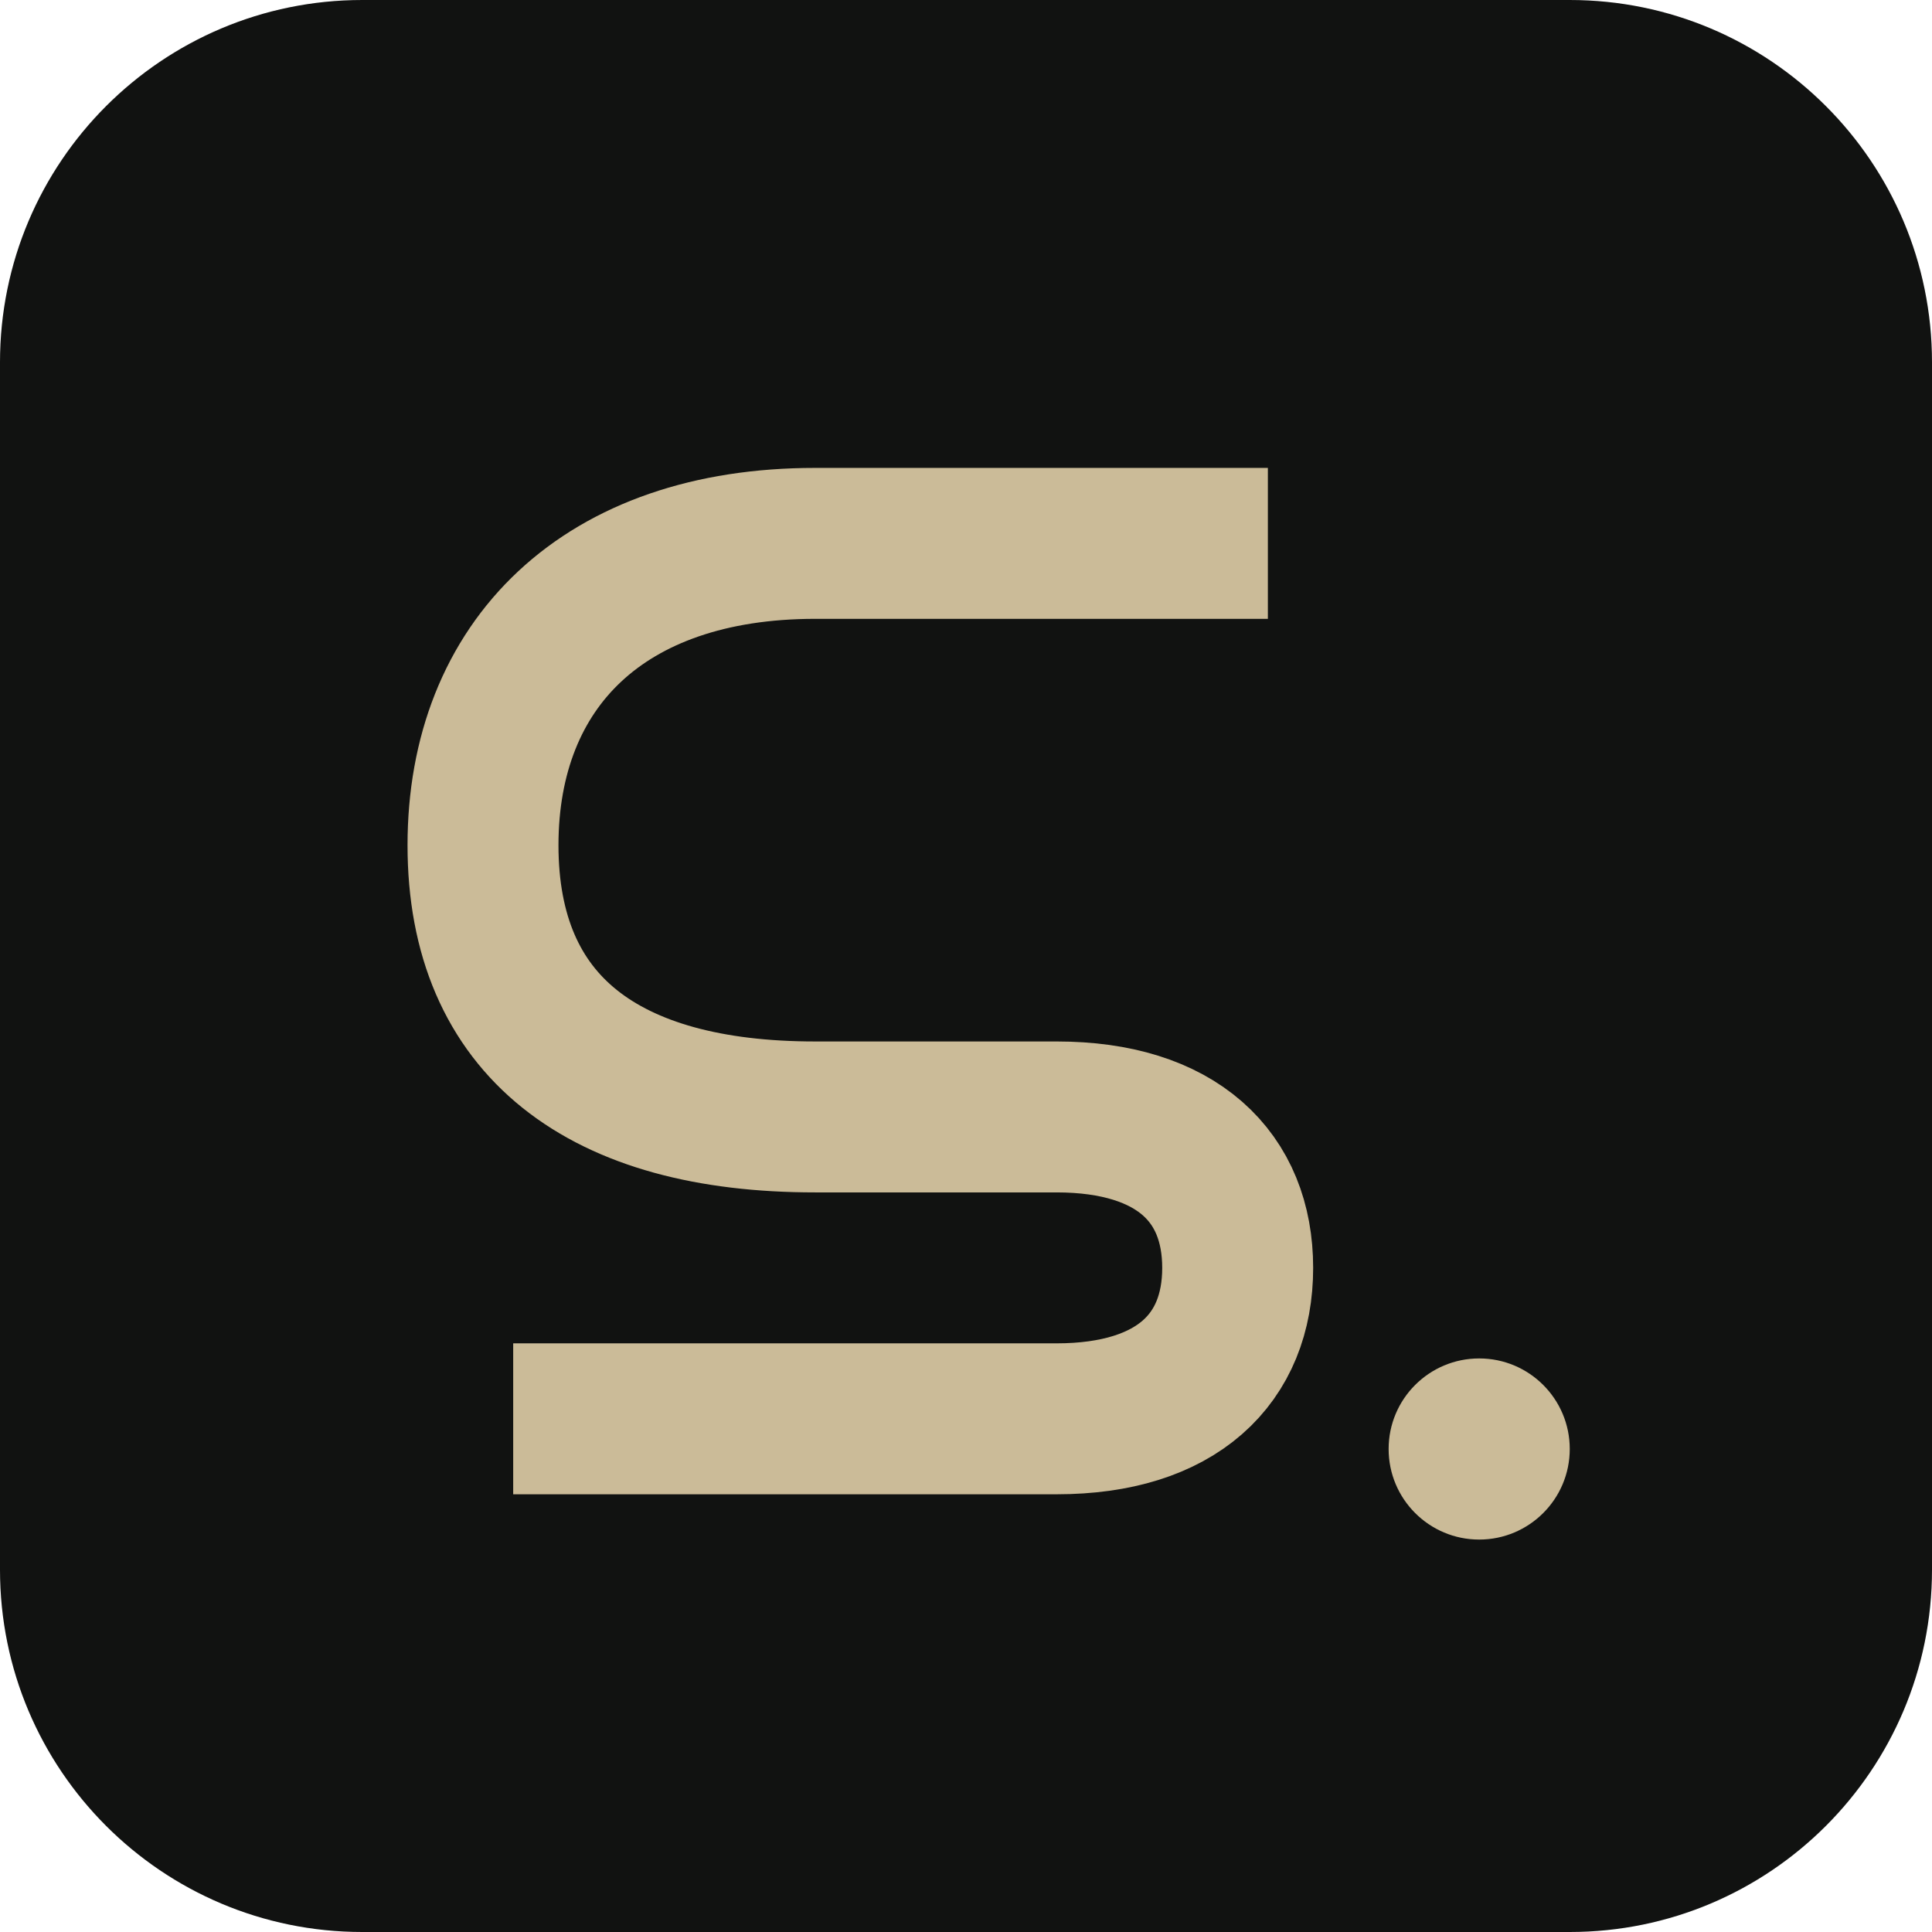
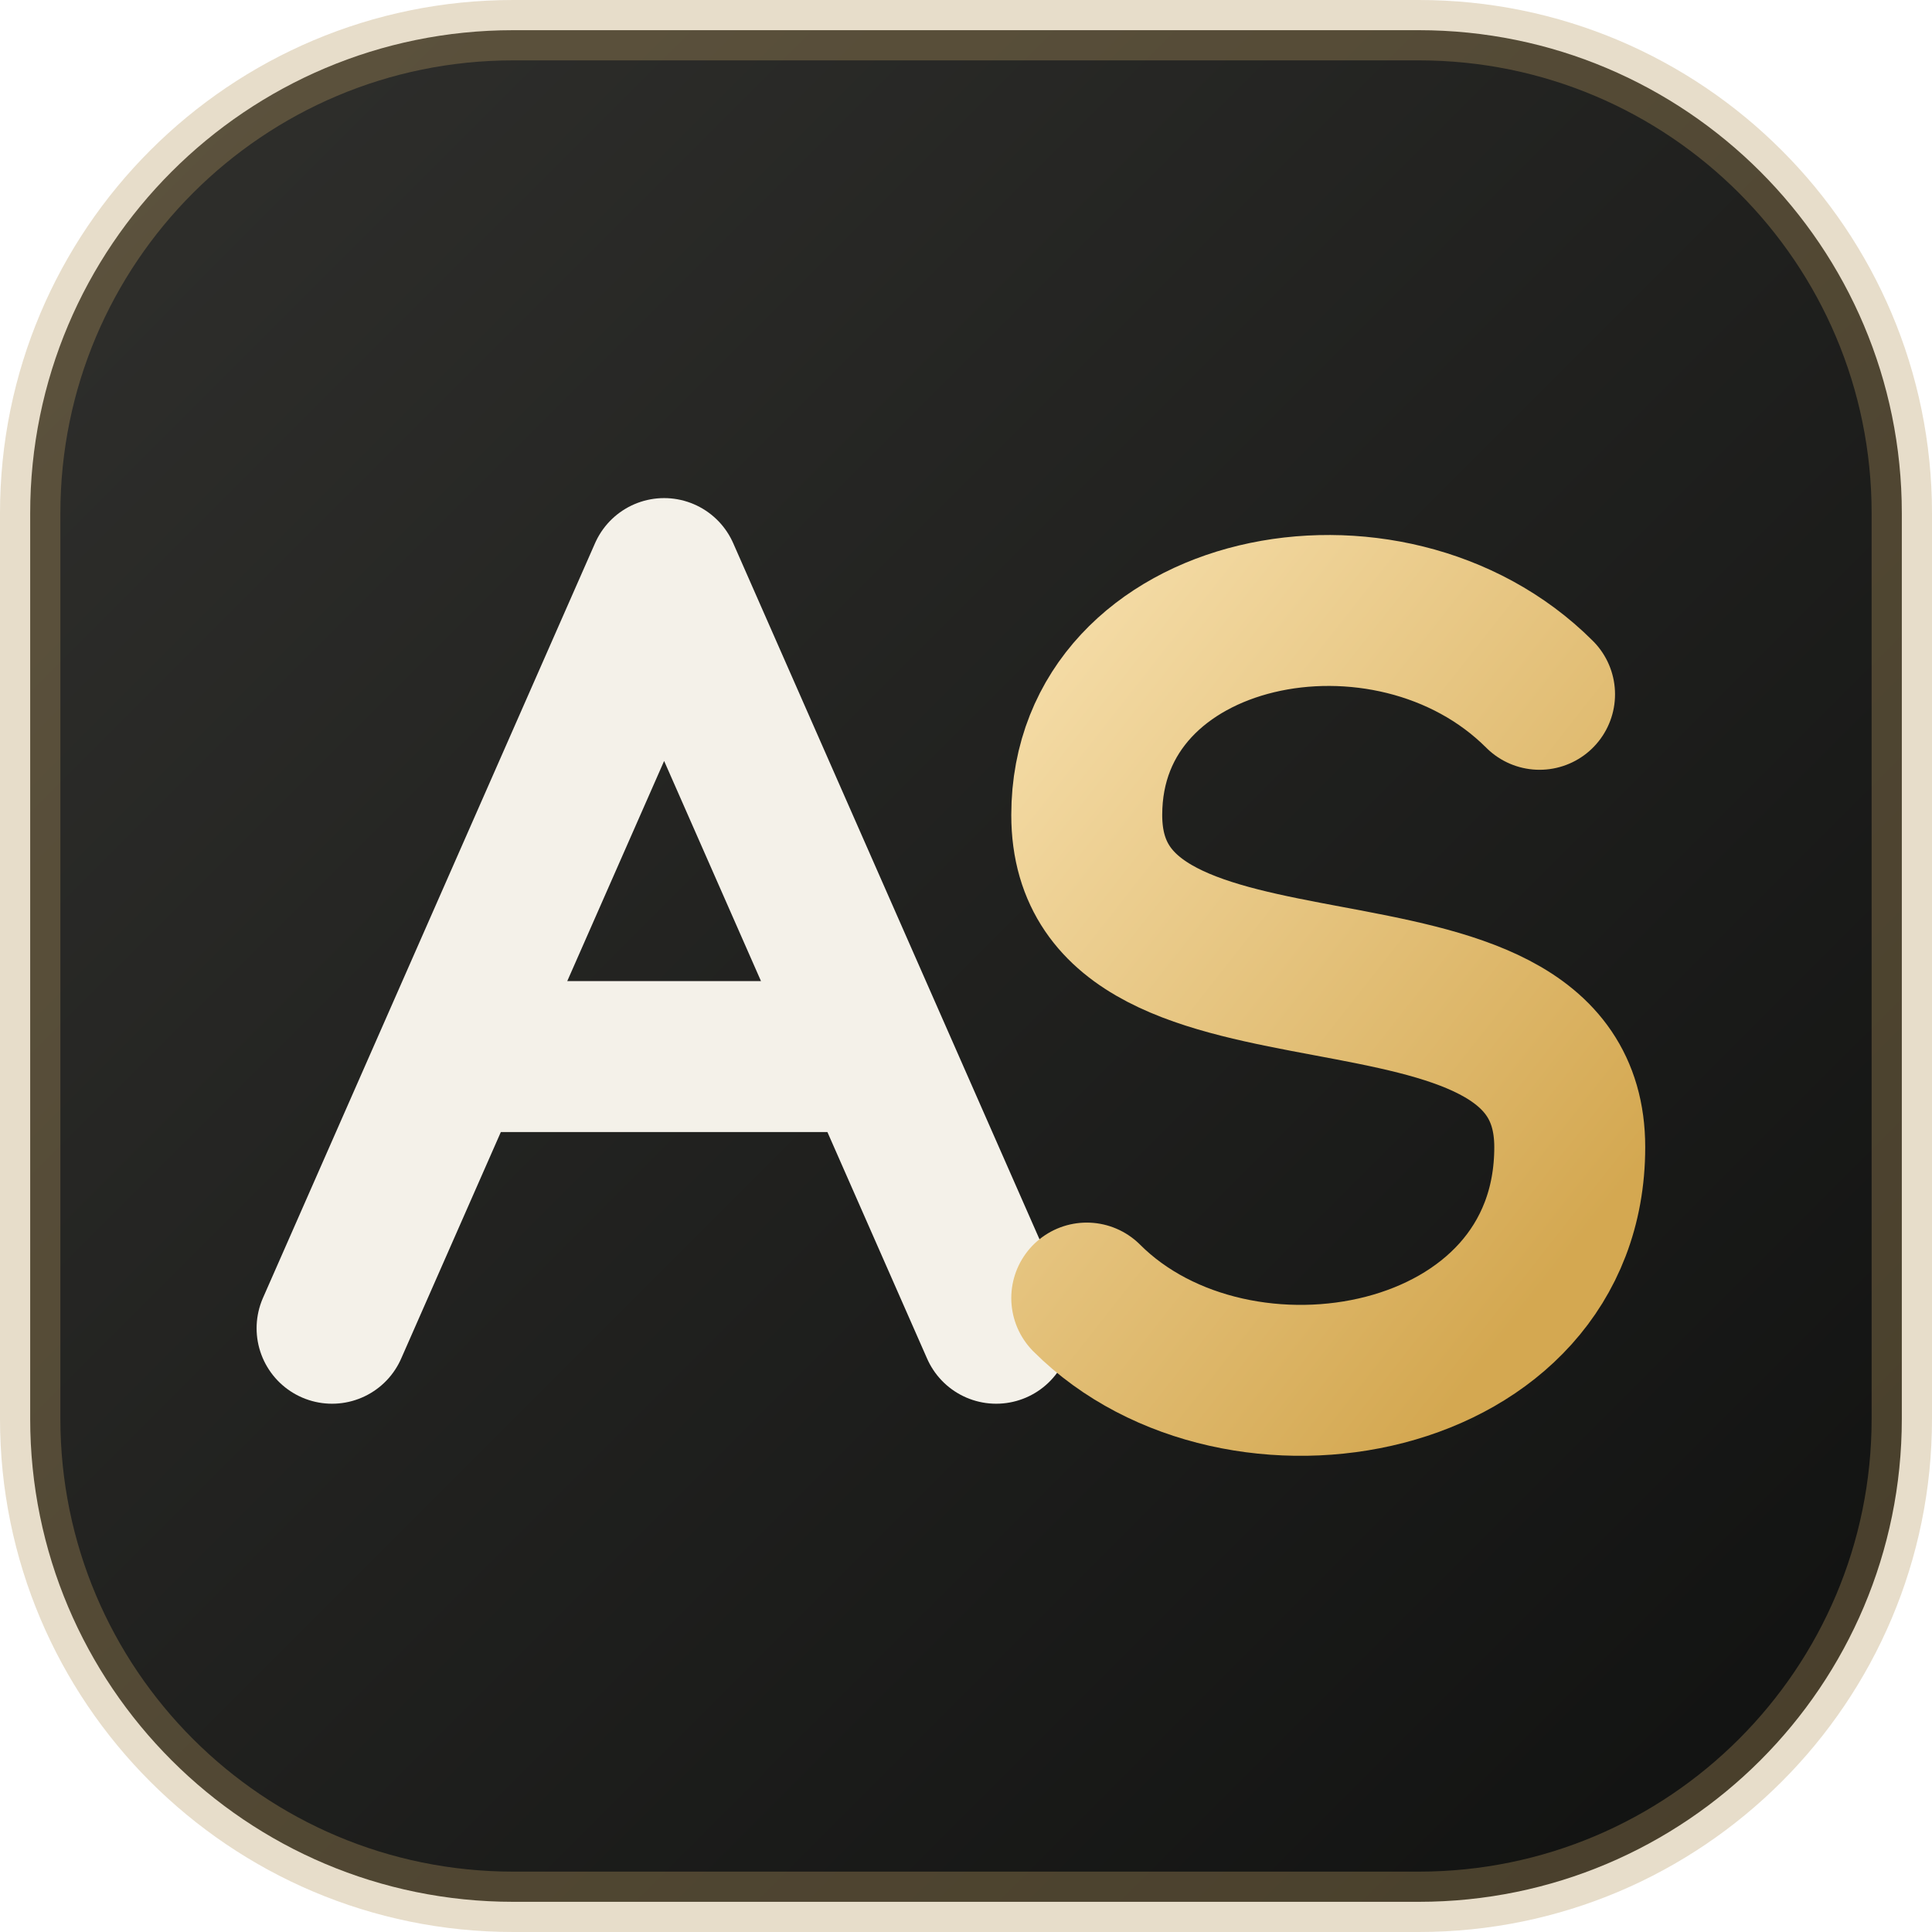
- <svg xmlns="http://www.w3.org/2000/svg" viewBox="0 0 64 64">
-   <rect width="64" height="64" rx="12" fill="#111211" />
-   <path d="M42 18H27c-7 0-11 4-11 10s4 9 11 9h8c4 0 6 2 6 5s-2 5-6 5H17" fill="none" stroke="#cbbb98" stroke-width="5" />
-   <circle cx="49" cy="48" r="3" fill="#cbbb98" />
+ <svg xmlns="http://www.w3.org/2000/svg" width="64" height="64" viewBox="0 0 64 64">
+   <defs>
+     <linearGradient id="graphite" x2="1" y2="1">
+       <stop stop-color="#30302d" />
+       <stop offset="1" stop-color="#101110" />
+     </linearGradient>
+     <linearGradient id="gold" x2="0.8" y2="1">
+       <stop stop-color="#f4dba5" />
+       <stop offset="1" stop-color="#d4a851" />
+     </linearGradient>
+   </defs>
+   <rect x="1" y="1" width="62" height="62" rx="16" fill="url(#graphite)" stroke="#b89a6055" stroke-width="2" />
+   <g fill="none" stroke-width="5" stroke-linecap="round" stroke-linejoin="round">
+     <path d="m11 44 11-25 11 25M15 35h14" stroke="#f4f1e9" />
+     <path d="M51 23c-5-5-15-3-15 4 0 8 16 3 16 11 0 8-11 10-16 5" stroke="url(#gold)" />
+   </g>
</svg>
